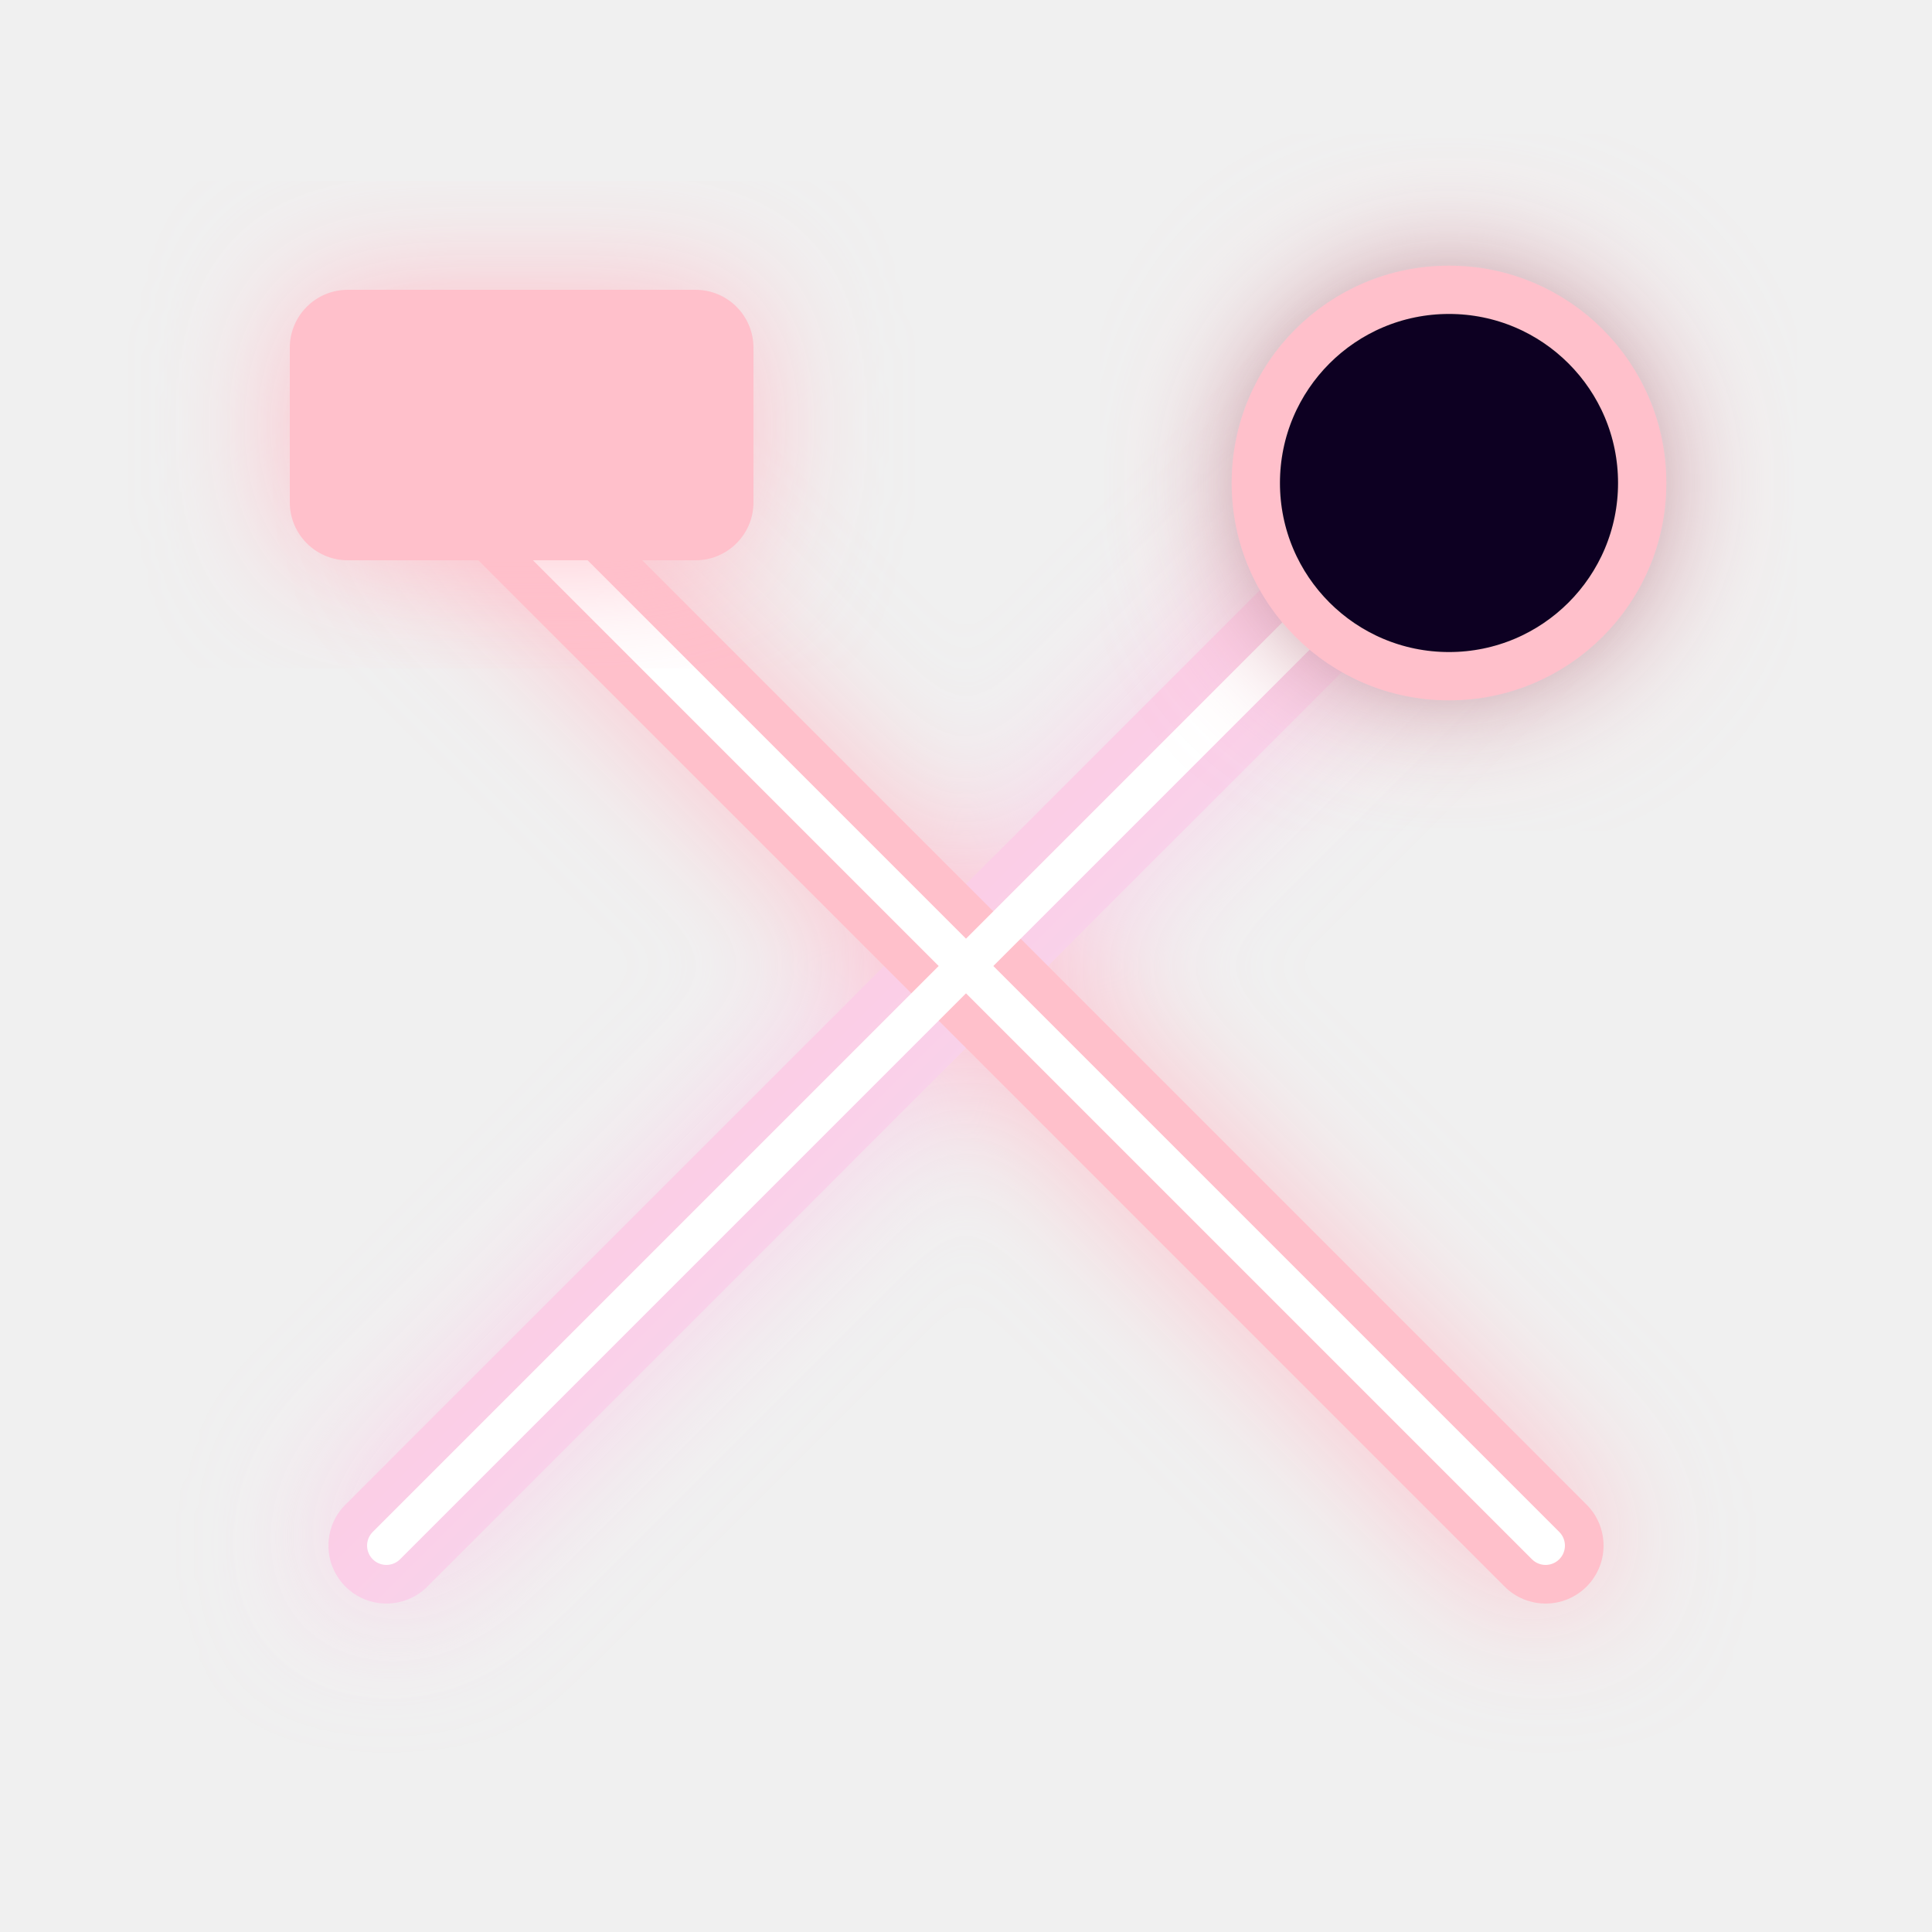
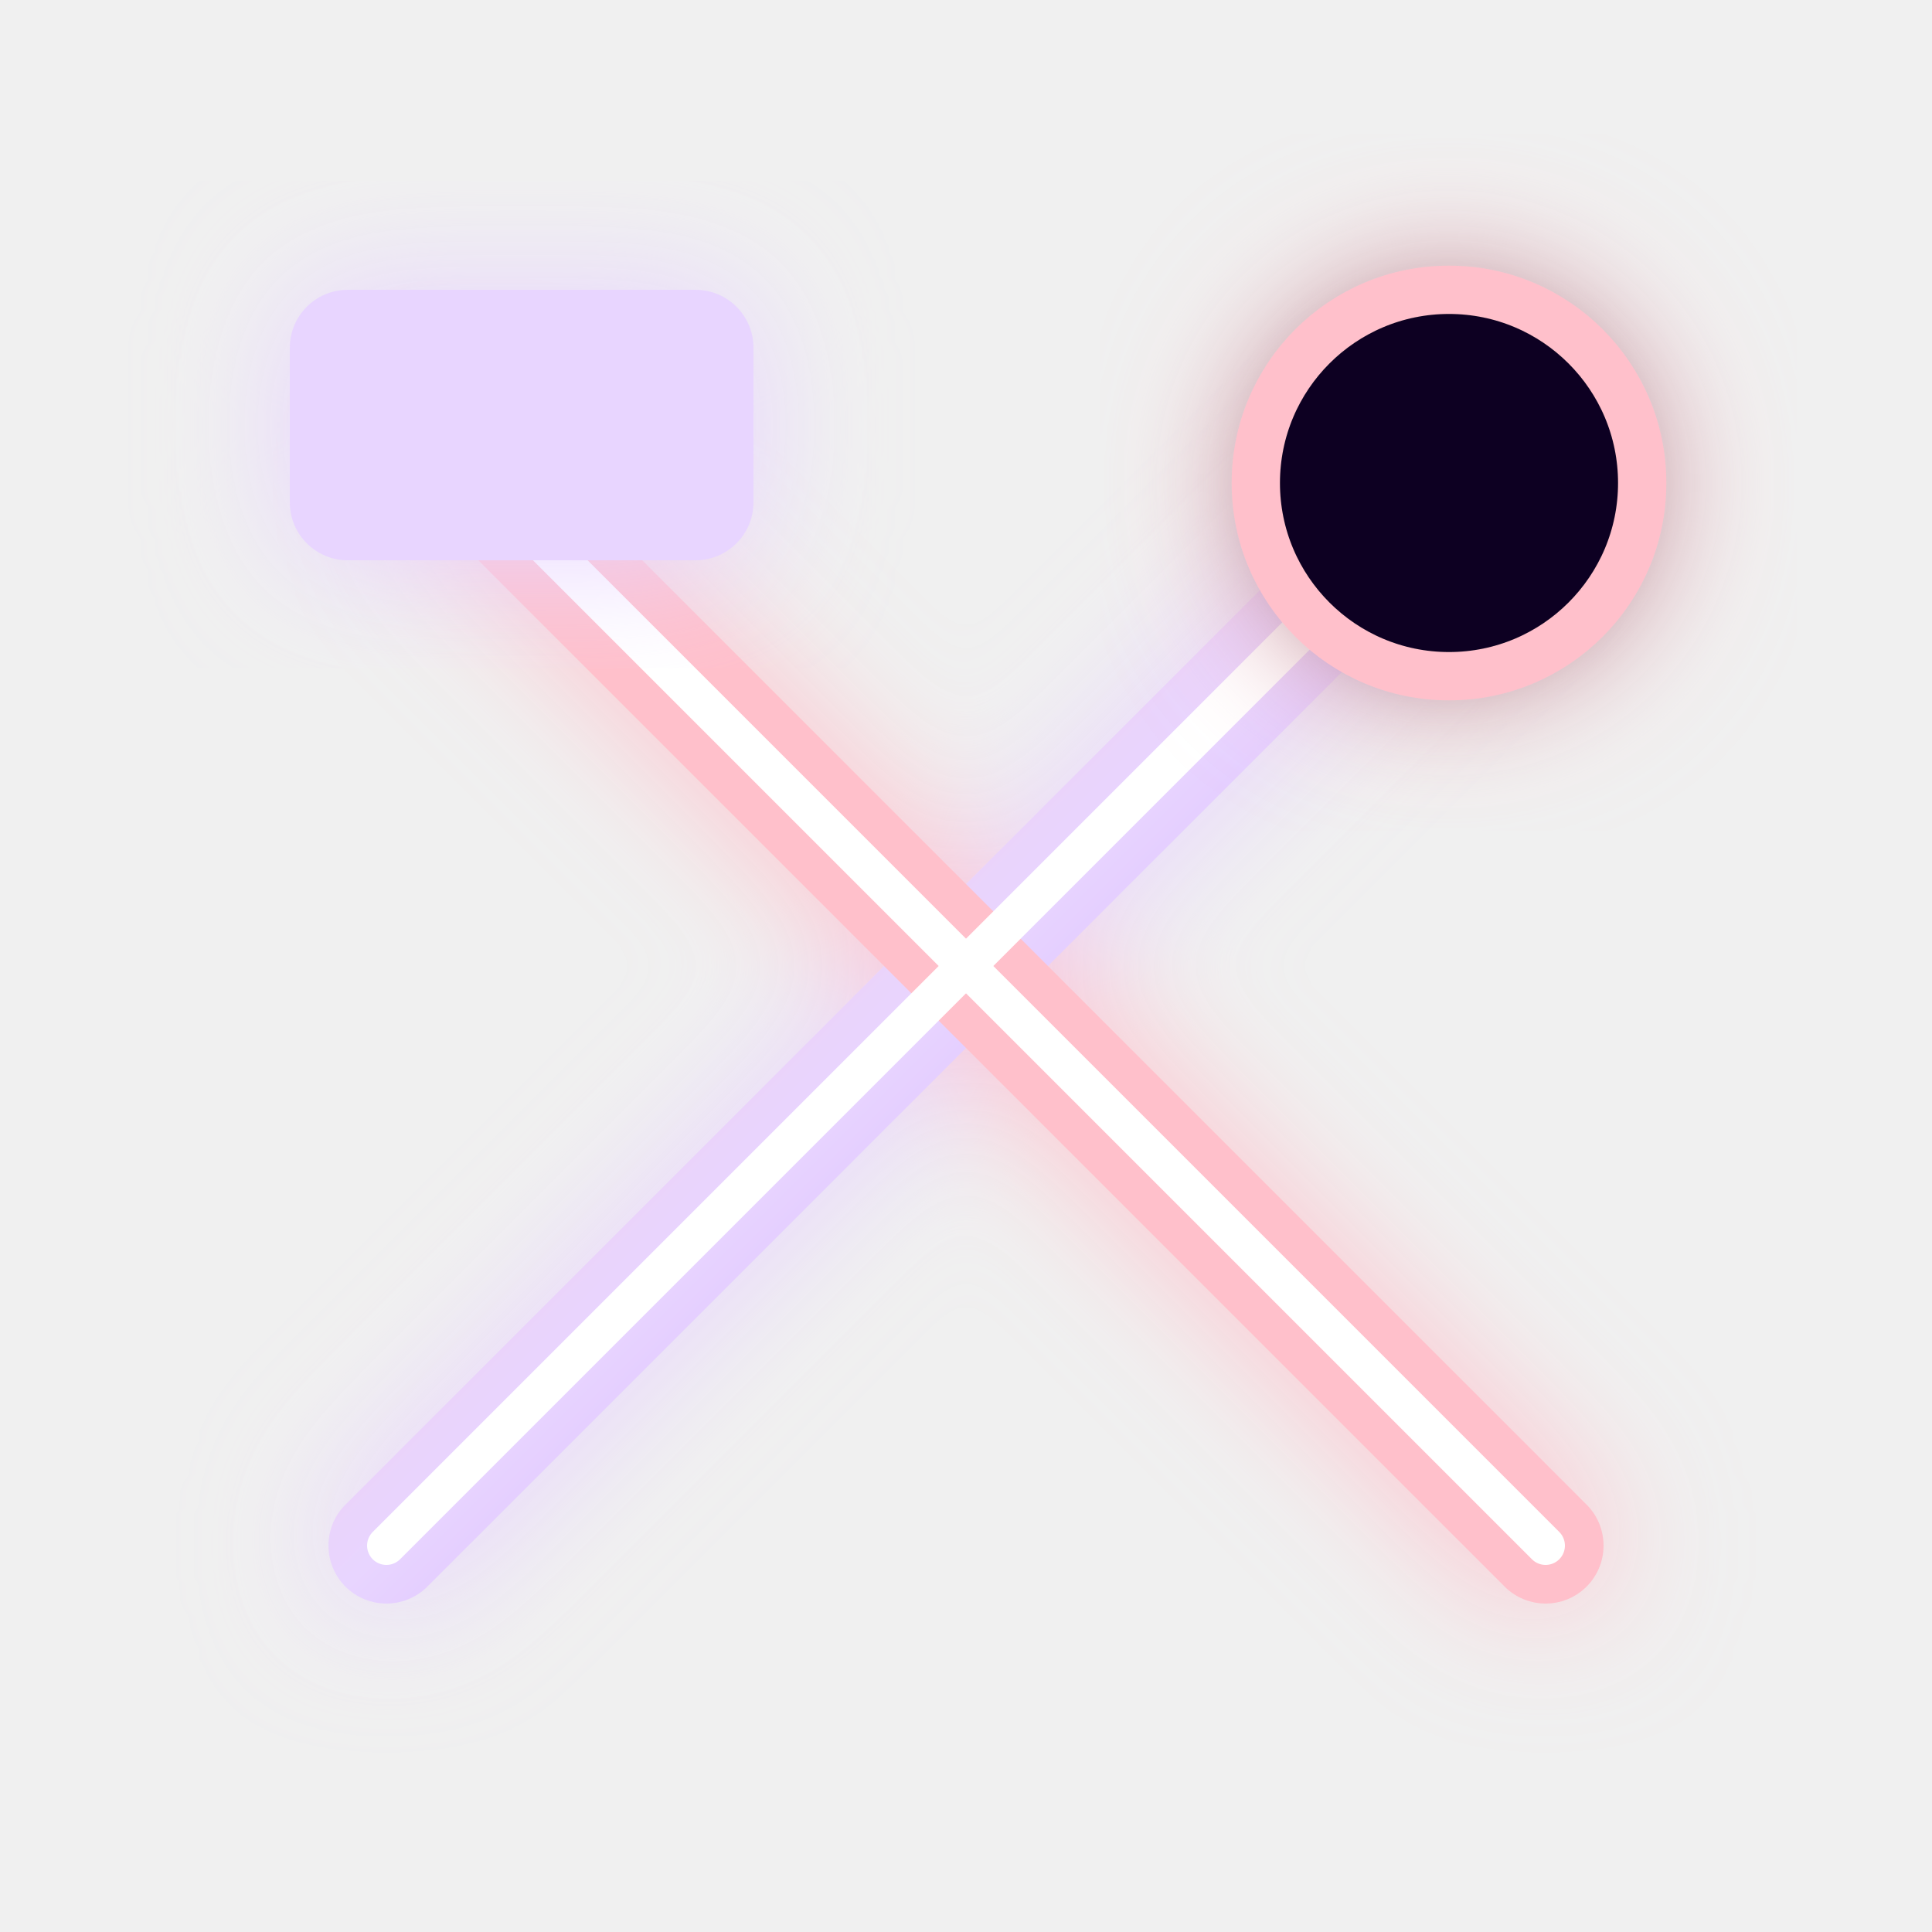
<svg xmlns="http://www.w3.org/2000/svg" viewBox="0 0 100 100" width="100%" height="100%">
  <defs>
    <linearGradient id="toolGrad" x1="0%" y1="0%" x2="100%" y2="100%">
      <stop offset="0%" stop-color="#FFC0CB" />
-       <stop offset="50%" stop-color="#FBCFE8" />
-       <stop offset="100%" stop-color="#E0F2FE" />
+       <stop offset="50%" stop-color="#E8D5FF" />
+       <stop offset="100%" stop-color="#C084FC" />
    </linearGradient>
    <filter id="toolGlow" x="-40%" y="-40%" width="180%" height="180%">
      <feGaussianBlur stdDeviation="3.5" result="blur" />
      <feMerge>
        <feMergeNode in="blur" />
        <feMergeNode in="SourceGraphic" />
      </feMerge>
    </filter>
  </defs>
  <g stroke="url(#toolGrad)" stroke-width="6" stroke-linecap="round" fill="none" filter="url(#toolGlow)">
    <line x1="20" y1="80" x2="75" y2="25" />
    <line x1="80" y1="80" x2="25" y2="25" stroke="#FFC0CB" />
  </g>
  <g stroke="#FFFFFF" stroke-width="2" stroke-linecap="round" fill="none">
    <line x1="20" y1="80" x2="75" y2="25" />
    <line x1="80" y1="80" x2="25" y2="25" />
  </g>
  <circle cx="75" cy="25" r="10" fill="#0D0620" stroke="#FFC0CB" stroke-width="2.5" filter="url(#toolGlow)" />
-   <rect x="15" y="15" width="24" height="14" rx="3" fill="#FFC0CB" filter="url(#toolGlow)" />
+   <rect x="15" y="15" width="24" height="14" rx="3" fill="#E8D5FF" filter="url(#toolGlow)" />
</svg>
